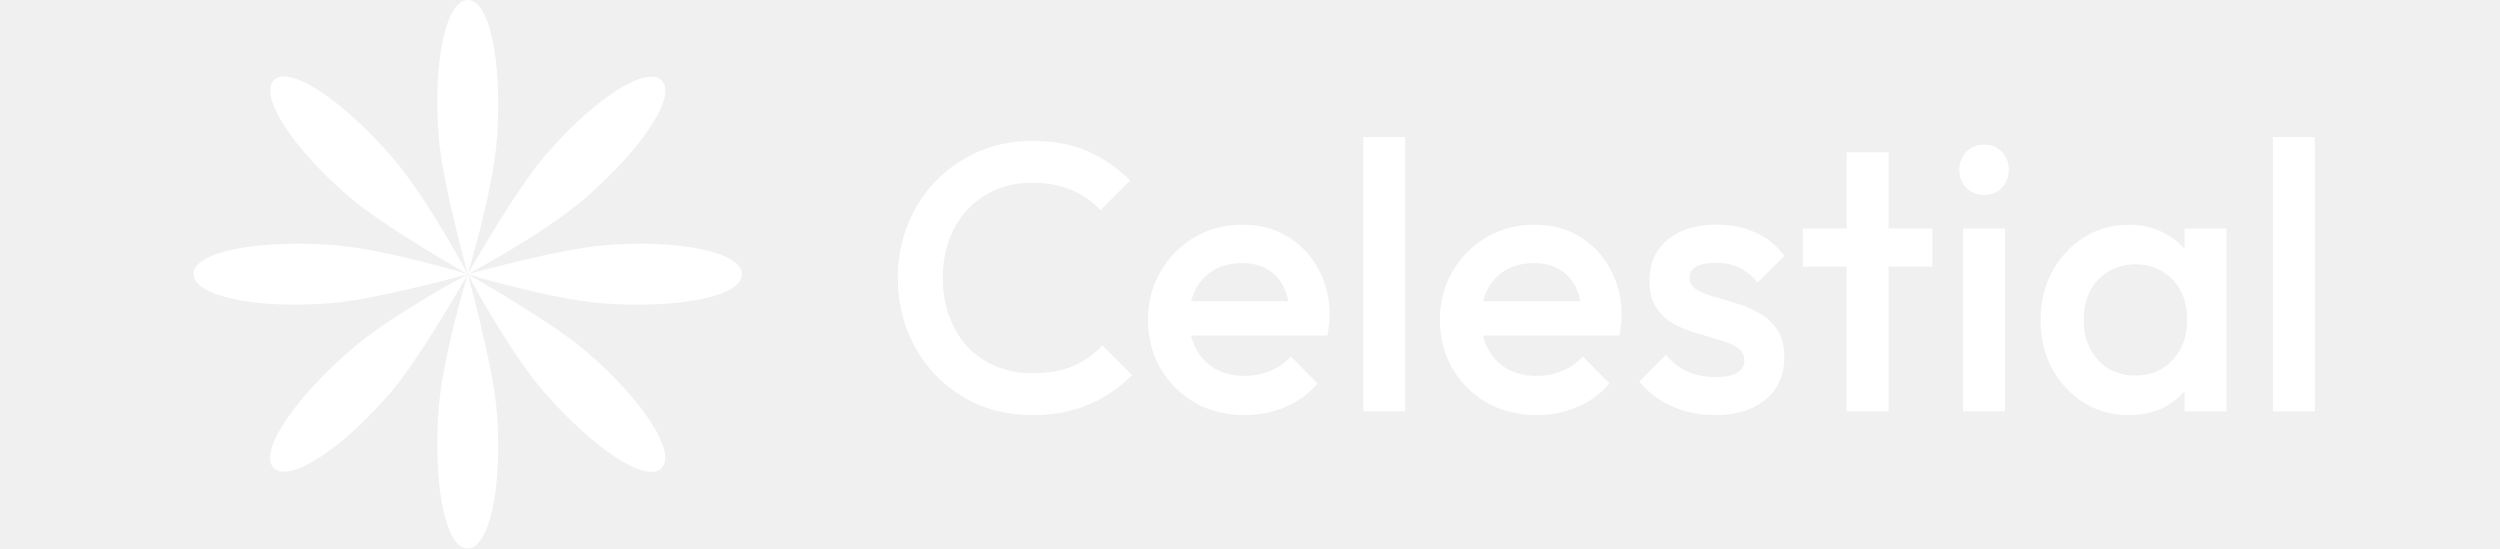
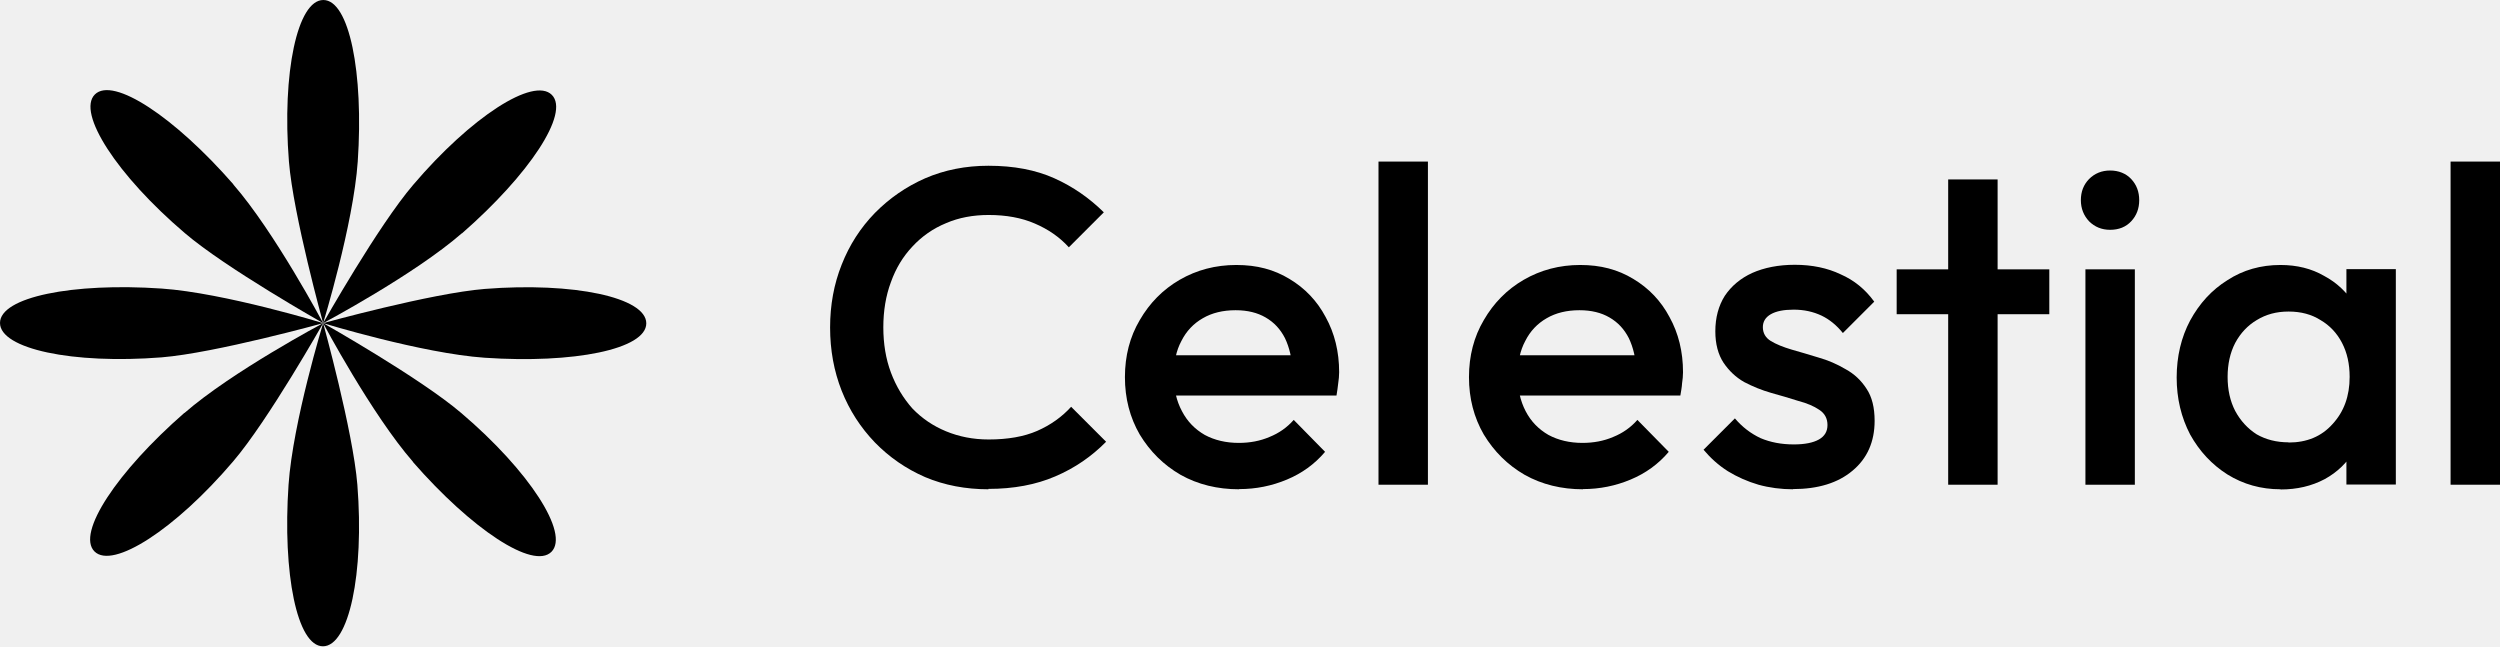
- <svg xmlns="http://www.w3.org/2000/svg" width="155" height="34" viewBox="0 0 155 34" fill="none">
-   <path d="M30.817 8.5C30.591 11.806 29 17 29 17C29 17 27.427 11.333 27.201 8.5C26.828 3.822 27.653 0 29.009 0C30.365 0 31.137 3.818 30.817 8.5Z" fill="white" />
-   <path d="M27.183 25.5C27.409 22.194 29 17 29 17C29 17 30.573 22.667 30.799 25.5C31.172 30.178 30.347 34 28.991 34C27.635 34 26.863 30.183 27.183 25.5Z" fill="white" />
-   <path d="M20.5 15.183C23.806 15.409 29 17 29 17C29 17 23.333 18.573 20.5 18.799C15.822 19.172 12 18.347 12 16.991C12 15.635 15.818 14.863 20.5 15.183Z" fill="white" />
-   <path d="M37.5 18.817C34.194 18.591 29 17 29 17C29 17 34.667 15.427 37.5 15.201C42.178 14.828 46 15.653 46 17.009C46 18.365 42.182 19.137 37.5 18.817Z" fill="white" />
-   <path d="M24.274 9.705C26.452 12.202 29 17 29 17C29 17 23.881 14.105 21.718 12.262C18.146 9.218 16.027 5.932 16.985 4.973C17.944 4.014 21.19 6.168 24.274 9.705Z" fill="white" />
-   <path d="M33.726 24.295C31.548 21.798 29 17 29 17C29 17 34.119 19.895 36.282 21.738C39.854 24.782 41.973 28.068 41.014 29.027C40.056 29.986 36.81 27.832 33.726 24.295Z" fill="white" />
-   <path d="M21.705 21.726C24.202 19.548 29 17 29 17C29 17 26.105 22.119 24.262 24.282C21.218 27.854 17.932 29.973 16.973 29.015C16.014 28.056 18.168 24.81 21.705 21.726Z" fill="white" />
-   <path d="M36.295 12.274C33.798 14.452 29 17 29 17C29 17 31.895 11.881 33.738 9.717C36.782 6.146 40.068 4.027 41.027 4.985C41.986 5.944 39.833 9.19 36.295 12.274Z" fill="white" />
-   <path d="M140.922 25.5V8.5H143.519V25.5H140.922Z" fill="white" />
-   <path d="M131.971 25.736C130.948 25.736 130.019 25.476 129.185 24.957C128.366 24.438 127.713 23.737 127.225 22.856C126.753 21.958 126.517 20.959 126.517 19.857C126.517 18.739 126.753 17.74 127.225 16.858C127.713 15.961 128.366 15.253 129.185 14.733C130.019 14.198 130.948 13.931 131.971 13.931C132.837 13.931 133.6 14.119 134.261 14.497C134.938 14.859 135.473 15.363 135.867 16.008C136.26 16.654 136.457 17.386 136.457 18.204V21.462C136.457 22.281 136.26 23.013 135.867 23.658C135.489 24.304 134.962 24.815 134.285 25.193C133.608 25.555 132.837 25.736 131.971 25.736ZM132.396 23.281C133.356 23.281 134.127 22.958 134.71 22.312C135.308 21.667 135.607 20.841 135.607 19.833C135.607 19.157 135.473 18.558 135.206 18.039C134.938 17.519 134.56 17.118 134.072 16.835C133.6 16.536 133.041 16.386 132.396 16.386C131.766 16.386 131.208 16.536 130.72 16.835C130.247 17.118 129.87 17.519 129.586 18.039C129.319 18.558 129.185 19.157 129.185 19.833C129.185 20.51 129.319 21.108 129.586 21.628C129.87 22.147 130.247 22.556 130.72 22.856C131.208 23.139 131.766 23.281 132.396 23.281ZM135.442 25.5V22.454L135.89 19.692L135.442 16.953V14.167H138.039V25.5H135.442Z" fill="white" />
-   <path d="M121.715 25.5V14.167H124.312V25.5H121.715ZM123.014 12.089C122.573 12.089 122.203 11.939 121.904 11.64C121.621 11.341 121.479 10.971 121.479 10.531C121.479 10.09 121.621 9.72 121.904 9.421C122.203 9.122 122.573 8.972 123.014 8.972C123.47 8.972 123.84 9.122 124.123 9.421C124.407 9.72 124.548 10.09 124.548 10.531C124.548 10.971 124.407 11.341 124.123 11.64C123.84 11.939 123.47 12.089 123.014 12.089Z" fill="white" />
-   <path d="M114.492 25.5V9.444H117.089V25.5H114.492ZM111.776 16.528V14.167H119.804V16.528H111.776Z" fill="white" />
-   <path d="M106.329 25.736C105.7 25.736 105.094 25.657 104.511 25.5C103.929 25.327 103.394 25.091 102.906 24.792C102.418 24.477 101.993 24.099 101.631 23.658L103.284 22.006C103.677 22.462 104.126 22.808 104.629 23.044C105.149 23.265 105.731 23.375 106.377 23.375C106.959 23.375 107.4 23.288 107.699 23.115C107.998 22.942 108.148 22.69 108.148 22.36C108.148 22.013 108.006 21.746 107.723 21.557C107.439 21.368 107.069 21.211 106.613 21.085C106.172 20.943 105.7 20.801 105.196 20.66C104.708 20.518 104.236 20.329 103.779 20.093C103.339 19.841 102.977 19.503 102.693 19.078C102.41 18.653 102.268 18.102 102.268 17.425C102.268 16.701 102.434 16.079 102.764 15.56C103.11 15.04 103.591 14.639 104.204 14.356C104.834 14.072 105.582 13.931 106.448 13.931C107.36 13.931 108.163 14.096 108.856 14.426C109.564 14.741 110.154 15.221 110.627 15.867L108.974 17.519C108.643 17.11 108.266 16.803 107.841 16.599C107.416 16.394 106.928 16.292 106.377 16.292C105.857 16.292 105.456 16.37 105.173 16.528C104.889 16.685 104.748 16.913 104.748 17.212C104.748 17.527 104.889 17.771 105.173 17.944C105.456 18.118 105.818 18.267 106.259 18.393C106.715 18.519 107.187 18.661 107.675 18.818C108.179 18.96 108.651 19.164 109.092 19.432C109.548 19.684 109.918 20.03 110.202 20.471C110.485 20.896 110.627 21.455 110.627 22.147C110.627 23.249 110.241 24.123 109.47 24.768C108.698 25.413 107.652 25.736 106.329 25.736Z" fill="white" />
-   <path d="M95.275 25.736C94.142 25.736 93.119 25.484 92.206 24.981C91.309 24.461 90.592 23.753 90.057 22.856C89.538 21.958 89.278 20.951 89.278 19.833C89.278 18.716 89.538 17.716 90.057 16.835C90.577 15.938 91.277 15.229 92.159 14.71C93.056 14.19 94.047 13.931 95.134 13.931C96.188 13.931 97.117 14.175 97.92 14.662C98.738 15.15 99.376 15.819 99.832 16.669C100.304 17.519 100.541 18.488 100.541 19.574C100.541 19.762 100.525 19.959 100.493 20.164C100.478 20.353 100.446 20.565 100.399 20.801H91.096V18.676H99.053L98.085 19.526C98.053 18.834 97.92 18.251 97.684 17.779C97.448 17.307 97.109 16.945 96.668 16.693C96.243 16.441 95.716 16.315 95.086 16.315C94.425 16.315 93.851 16.457 93.363 16.74C92.875 17.024 92.497 17.425 92.23 17.944C91.962 18.448 91.828 19.054 91.828 19.762C91.828 20.471 91.97 21.093 92.253 21.628C92.536 22.163 92.938 22.58 93.457 22.879C93.977 23.163 94.575 23.304 95.252 23.304C95.834 23.304 96.369 23.202 96.857 22.997C97.361 22.793 97.786 22.494 98.132 22.1L99.785 23.776C99.234 24.422 98.565 24.91 97.778 25.24C96.991 25.571 96.157 25.736 95.275 25.736Z" fill="white" />
-   <path d="M84.522 25.5V8.5H87.119V25.5H84.522Z" fill="white" />
-   <path d="M77.175 25.736C76.042 25.736 75.019 25.484 74.106 24.981C73.208 24.461 72.492 23.753 71.957 22.856C71.438 21.958 71.178 20.951 71.178 19.833C71.178 18.716 71.438 17.716 71.957 16.835C72.476 15.938 73.177 15.229 74.058 14.71C74.956 14.19 75.947 13.931 77.033 13.931C78.088 13.931 79.017 14.175 79.819 14.662C80.638 15.15 81.275 15.819 81.732 16.669C82.204 17.519 82.44 18.488 82.44 19.574C82.44 19.762 82.424 19.959 82.393 20.164C82.377 20.353 82.346 20.565 82.299 20.801H72.996V18.676H80.953L79.985 19.526C79.953 18.834 79.819 18.251 79.583 17.779C79.347 17.307 79.009 16.945 78.568 16.693C78.143 16.441 77.616 16.315 76.986 16.315C76.325 16.315 75.75 16.457 75.263 16.74C74.775 17.024 74.397 17.425 74.129 17.944C73.862 18.448 73.728 19.054 73.728 19.762C73.728 20.471 73.869 21.093 74.153 21.628C74.436 22.163 74.838 22.58 75.357 22.879C75.876 23.163 76.475 23.304 77.151 23.304C77.734 23.304 78.269 23.202 78.757 22.997C79.261 22.793 79.686 22.494 80.032 22.1L81.685 23.776C81.134 24.422 80.465 24.91 79.678 25.24C78.891 25.571 78.056 25.736 77.175 25.736Z" fill="white" />
-   <path d="M64.001 25.736C62.804 25.736 61.695 25.524 60.672 25.099C59.664 24.658 58.783 24.052 58.027 23.281C57.272 22.494 56.689 21.588 56.28 20.565C55.871 19.526 55.666 18.417 55.666 17.236C55.666 16.056 55.871 14.954 56.28 13.931C56.689 12.892 57.272 11.987 58.027 11.215C58.783 10.444 59.664 9.838 60.672 9.397C61.695 8.956 62.804 8.736 64.001 8.736C65.339 8.736 66.496 8.956 67.472 9.397C68.448 9.838 69.313 10.436 70.069 11.192L68.227 13.033C67.739 12.498 67.141 12.081 66.433 11.782C65.74 11.483 64.929 11.333 64.001 11.333C63.182 11.333 62.434 11.475 61.758 11.758C61.081 12.042 60.491 12.451 59.987 12.986C59.499 13.506 59.121 14.127 58.853 14.851C58.586 15.575 58.452 16.37 58.452 17.236C58.452 18.102 58.586 18.897 58.853 19.621C59.121 20.345 59.499 20.974 59.987 21.51C60.491 22.029 61.081 22.431 61.758 22.714C62.434 22.997 63.182 23.139 64.001 23.139C65.008 23.139 65.858 22.989 66.551 22.69C67.259 22.375 67.857 21.951 68.345 21.415L70.187 23.257C69.431 24.028 68.542 24.634 67.519 25.075C66.496 25.516 65.323 25.736 64.001 25.736Z" fill="white" />
+ <svg xmlns="http://www.w3.org/2000/svg" id="Layer_1" data-name="Layer 1" viewBox="0 0 131.52 34">
+   <path d="M18.82,8.5c-.23,3.31-1.82,8.5-1.82,8.5,0,0-1.57-5.67-1.8-8.5-.37-4.68.45-8.5,1.81-8.5s2.13,3.82,1.81,8.5Z" />
+   <path d="M15.18,25.5c.23-3.31,1.82-8.5,1.82-8.5,0,0,1.57,5.67,1.8,8.5.37,4.68-.45,8.5-1.81,8.5s-2.13-3.82-1.81-8.5Z" />
+   <path d="M8.5,15.18c3.31.23,8.5,1.82,8.5,1.82,0,0-5.67,1.57-8.5,1.8-4.68.37-8.5-.45-8.5-1.81s3.82-2.13,8.5-1.81Z" />
+   <path d="M25.5,18.82c-3.31-.23-8.5-1.82-8.5-1.82,0,0,5.67-1.57,8.5-1.8,4.68-.37,8.5.45,8.5,1.81s-3.82,2.13-8.5,1.81Z" />
+   <path d="M12.27,9.7c2.18,2.5,4.73,7.3,4.73,7.3,0,0-5.12-2.89-7.28-4.74-3.57-3.04-5.69-6.33-4.73-7.29.96-.96,4.2,1.19,7.29,4.73Z" />
+   <path d="M21.73,24.3c-2.18-2.5-4.73-7.3-4.73-7.3,0,0,5.12,2.89,7.28,4.74,3.57,3.04,5.69,6.33,4.73,7.29-.96.96-4.2-1.19-7.29-4.73Z" />
+   <path d="M9.7,21.73c2.5-2.18,7.3-4.73,7.3-4.73,0,0-2.89,5.12-4.74,7.28-3.04,3.57-6.33,5.69-7.29,4.73-.96-.96,1.19-4.2,4.73-7.29Z" />
+   <path d="M24.3,12.27c-2.5,2.18-7.3,4.73-7.3,4.73,0,0,2.89-5.12,4.74-7.28,3.04-3.57,6.33-5.69,7.29-4.73.96.96-1.19,4.2-4.73,7.29Z" />
+   <path d="M128.92,25.5V8.5h2.6v17h-2.6Z" />
+   <path d="M119.97,25.74c-1.02,0-1.95-.26-2.79-.78-.82-.52-1.47-1.22-1.96-2.1-.47-.9-.71-1.9-.71-3s.24-2.12.71-3c.49-.9,1.14-1.61,1.96-2.12.83-.54,1.76-.8,2.79-.8.87,0,1.63.19,2.29.57.68.36,1.21.87,1.61,1.51.39.65.59,1.38.59,2.2v3.26c0,.82-.2,1.55-.59,2.2-.38.65-.9,1.16-1.58,1.53-.68.36-1.45.54-2.31.54ZM120.4,23.28c.96,0,1.73-.32,2.31-.97.6-.65.9-1.47.9-2.48,0-.68-.13-1.27-.4-1.79-.27-.52-.65-.92-1.13-1.2-.47-.3-1.03-.45-1.68-.45s-1.19.15-1.68.45c-.47.28-.85.68-1.13,1.2-.27.52-.4,1.12-.4,1.79s.13,1.27.4,1.79c.28.52.66.93,1.13,1.23.49.28,1.05.42,1.68.42ZM123.44,25.5v-3.05l.45-2.76-.45-2.74v-2.79h2.6v11.33h-2.6Z" />
+   <path d="M109.71,25.5v-11.33h2.6v11.33h-2.6ZM111.01,12.09c-.44,0-.81-.15-1.11-.45-.28-.3-.43-.67-.43-1.11s.14-.81.43-1.11c.3-.3.67-.45,1.11-.45s.83.15,1.11.45c.28.3.42.67.42,1.11s-.14.81-.42,1.11c-.28.3-.65.45-1.11.45Z" />
+   <path d="M102.49,25.5V9.44h2.6v16.06h-2.6ZM99.78,16.53v-2.36h8.03v2.36h-8.03Z" />
+   <path d="M94.33,25.74c-.63,0-1.24-.08-1.82-.24-.58-.17-1.12-.41-1.61-.71-.49-.31-.91-.69-1.28-1.13l1.65-1.65c.39.46.84.8,1.35,1.04.52.22,1.1.33,1.75.33.58,0,1.02-.09,1.32-.26.3-.17.45-.42.45-.76s-.14-.61-.43-.8c-.28-.19-.65-.35-1.11-.47-.44-.14-.91-.28-1.42-.42-.49-.14-.96-.33-1.42-.57-.44-.25-.8-.59-1.09-1.02-.28-.43-.43-.98-.43-1.65,0-.72.17-1.35.5-1.87.35-.52.83-.92,1.44-1.2.63-.28,1.38-.43,2.24-.43.91,0,1.72.17,2.41.5.71.31,1.3.79,1.77,1.44l-1.65,1.65c-.33-.41-.71-.72-1.13-.92-.43-.2-.91-.31-1.46-.31-.52,0-.92.08-1.2.24-.28.16-.42.39-.42.68,0,.31.14.56.42.73.28.17.65.32,1.09.45.46.13.93.27,1.42.42.5.14.98.35,1.42.61.46.25.83.6,1.11,1.04.28.42.42.98.42,1.68,0,1.1-.39,1.98-1.16,2.62-.77.65-1.82.97-3.14.97Z" />
+   <path d="M83.28,25.74c-1.13,0-2.16-.25-3.07-.76-.9-.52-1.61-1.23-2.15-2.12-.52-.9-.78-1.9-.78-3.02s.26-2.12.78-3c.52-.9,1.22-1.61,2.1-2.12.9-.52,1.89-.78,2.97-.78s1.98.24,2.79.73c.82.49,1.46,1.16,1.91,2.01.47.85.71,1.82.71,2.9,0,.19-.02.39-.05.59-.01.19-.05.4-.09.64h-9.3v-2.12h7.96l-.97.85c-.03-.69-.17-1.27-.4-1.75-.24-.47-.57-.83-1.02-1.09-.43-.25-.95-.38-1.58-.38-.66,0-1.24.14-1.72.42-.49.28-.87.68-1.13,1.2-.27.5-.4,1.11-.4,1.82s.14,1.33.42,1.87c.28.54.68.95,1.2,1.25.52.28,1.12.42,1.79.42.58,0,1.12-.1,1.61-.31.5-.2.93-.5,1.28-.9l1.65,1.68c-.55.65-1.22,1.13-2.01,1.46-.79.33-1.62.5-2.5.5Z" />
+   <path d="M72.52,25.5V8.5h2.6v17h-2.6Z" />
+   <path d="M65.18,25.74c-1.13,0-2.16-.25-3.07-.76-.9-.52-1.61-1.23-2.15-2.12-.52-.9-.78-1.9-.78-3.02s.26-2.12.78-3c.52-.9,1.22-1.61,2.1-2.12.9-.52,1.89-.78,2.98-.78s1.98.24,2.79.73c.82.49,1.46,1.16,1.91,2.01.47.85.71,1.82.71,2.9,0,.19-.02.39-.05.59-.02.19-.05.4-.09.64h-9.3v-2.12h7.96l-.97.85c-.03-.69-.17-1.27-.4-1.75-.24-.47-.57-.83-1.02-1.09-.43-.25-.95-.38-1.58-.38-.66,0-1.24.14-1.72.42-.49.28-.87.68-1.13,1.2-.27.5-.4,1.11-.4,1.82s.14,1.33.43,1.87c.28.54.68.95,1.2,1.25.52.28,1.12.42,1.79.42.58,0,1.12-.1,1.61-.31.5-.2.93-.5,1.28-.9l1.65,1.68c-.55.65-1.22,1.13-2.01,1.46-.79.33-1.62.5-2.5.5Z" />
+   <path d="M52,25.74c-1.2,0-2.31-.21-3.33-.64-1.01-.44-1.89-1.05-2.64-1.82-.76-.79-1.34-1.69-1.75-2.72-.41-1.04-.61-2.15-.61-3.33s.2-2.28.61-3.31c.41-1.04.99-1.94,1.75-2.72.76-.77,1.64-1.38,2.64-1.82,1.02-.44,2.13-.66,3.33-.66,1.34,0,2.49.22,3.47.66.98.44,1.84,1.04,2.6,1.79l-1.84,1.84c-.49-.54-1.09-.95-1.79-1.25-.69-.3-1.5-.45-2.43-.45-.82,0-1.57.14-2.24.43-.68.28-1.27.69-1.77,1.23-.49.52-.87,1.14-1.13,1.87-.27.72-.4,1.52-.4,2.38s.13,1.66.4,2.38c.27.72.65,1.35,1.13,1.89.5.52,1.09.92,1.77,1.2.68.28,1.42.43,2.24.43,1.01,0,1.86-.15,2.55-.45.71-.31,1.31-.74,1.79-1.27l1.84,1.84c-.76.77-1.64,1.38-2.67,1.82-1.02.44-2.2.66-3.52.66Z" />
</svg>
